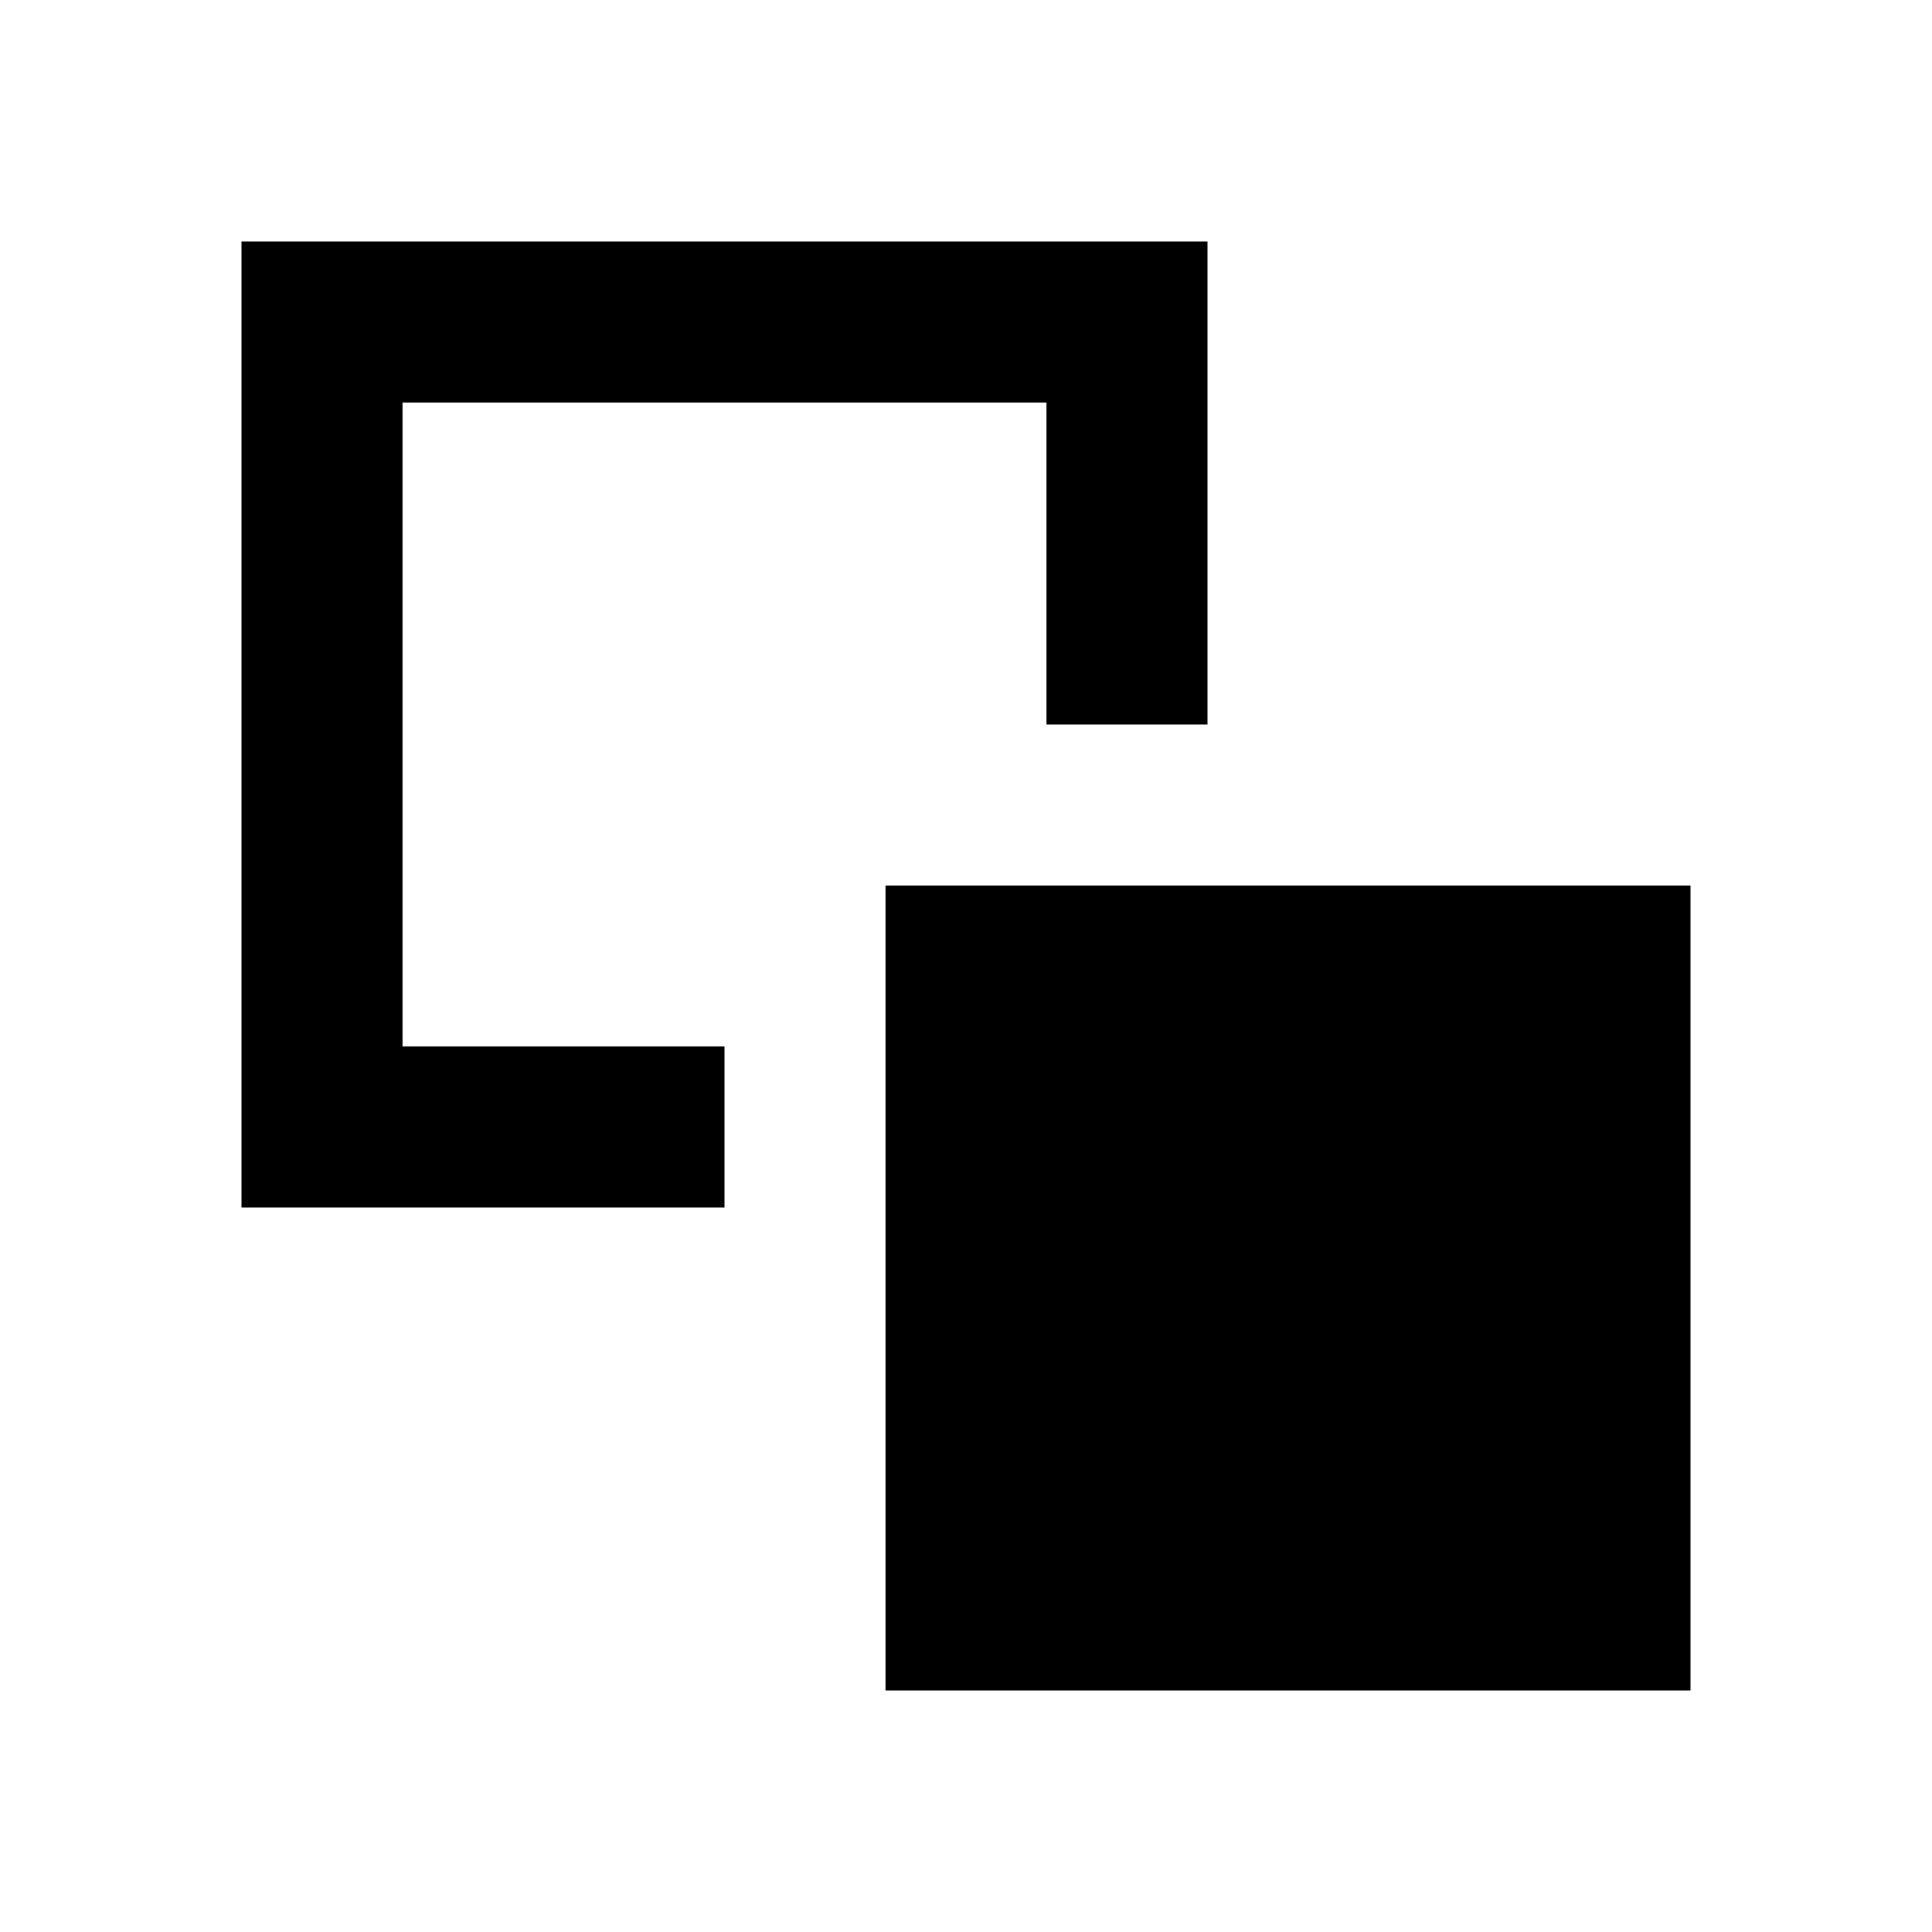
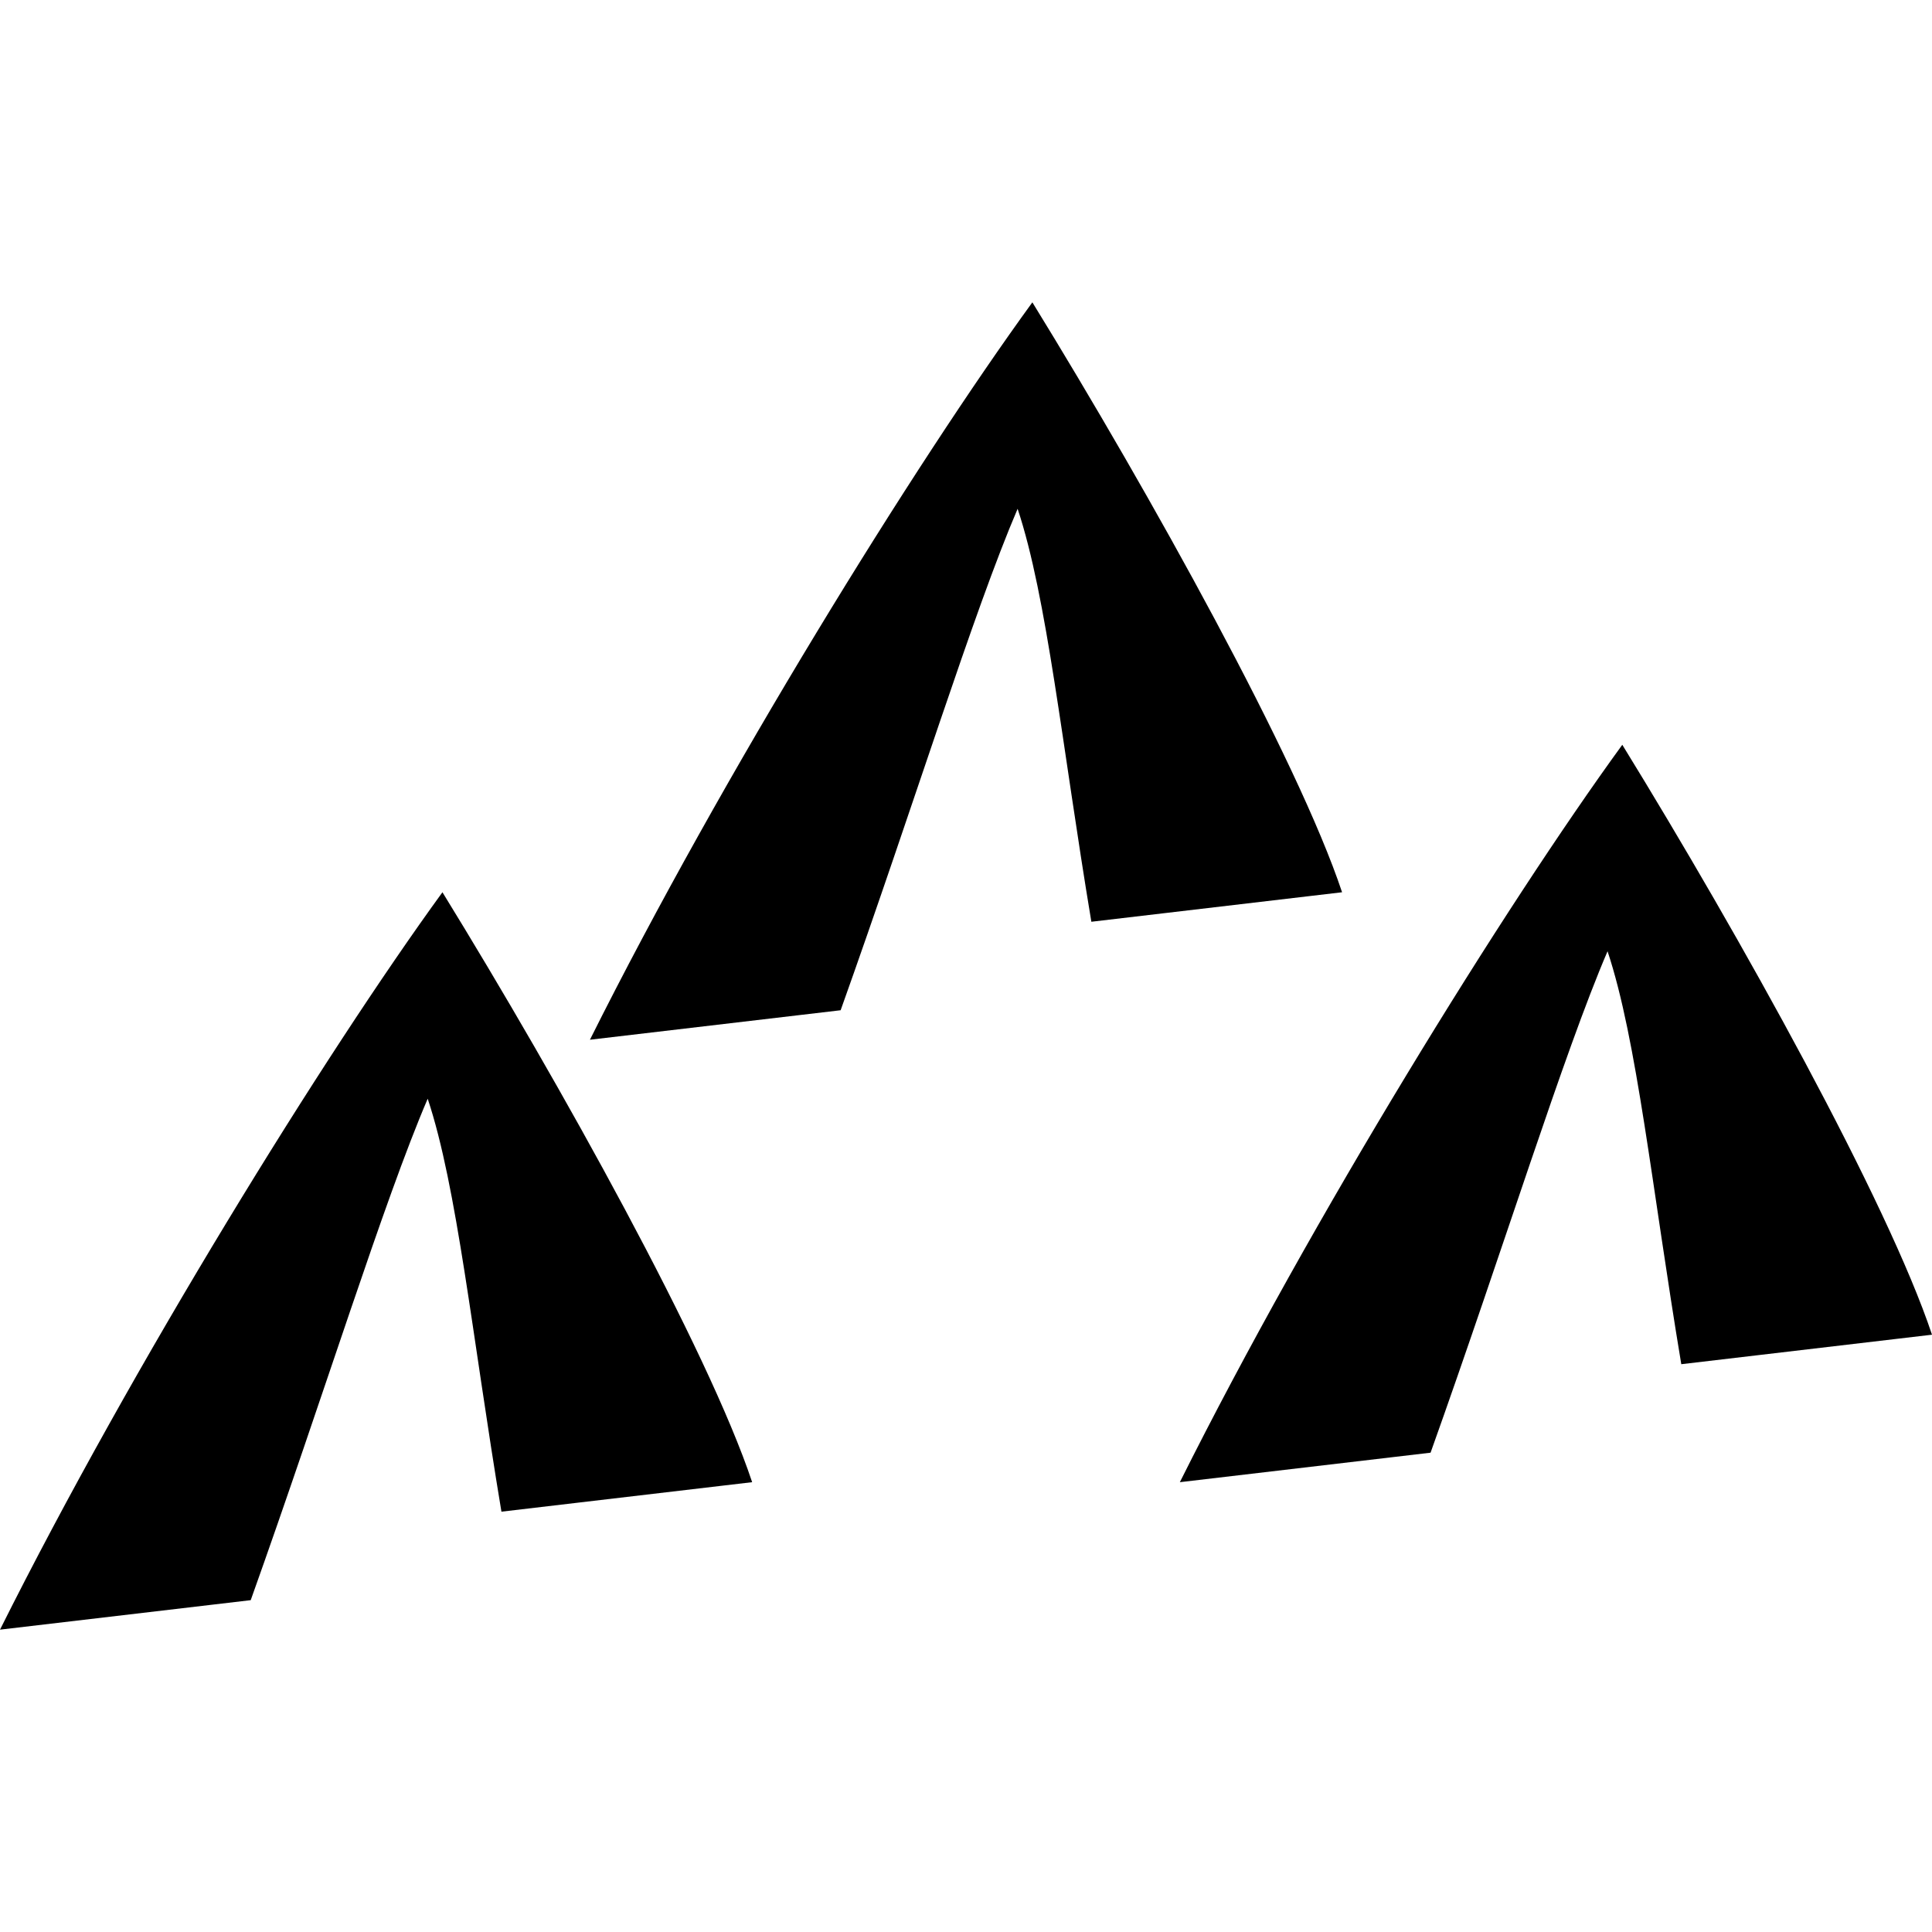
- <svg xmlns="http://www.w3.org/2000/svg" width="24" height="24" viewBox="0 0 24 24" role="img" aria-label="Armada">
-   <path d="M14 9 V4 H4 V14 H9" fill="none" stroke="currentColor" stroke-width="2" stroke-linecap="butt" stroke-linejoin="miter" />
-   <path d="M11 11 H21 V21 H11 Z" fill="currentColor" />
+ <svg xmlns="http://www.w3.org/2000/svg" viewBox="0 0 24 24" width="24" height="24" role="img" aria-label="Armada">
+   <g fill="currentColor">
+     <path transform="translate(-0.3664,10.3511) scale(0.183206)" d="M32 4 C 40 17, 50 35, 53 44 L36 46 C 34 34, 33 24, 31 18 C 28 25, 24 38, 19 52 L2 54 C 11 36, 24 15, 32 4 Z" />
+     <path transform="translate(6.9618,3.0229) scale(0.183206)" d="M32 4 C 40 17, 50 35, 53 44 L36 46 C 34 34, 33 24, 31 18 C 28 25, 24 38, 19 52 L2 54 C 11 36, 24 15, 32 4 Z" />
+     <path transform="translate(14.2901,8.5191) scale(0.183206)" d="M32 4 C 40 17, 50 35, 53 44 L36 46 C 34 34, 33 24, 31 18 C 28 25, 24 38, 19 52 L2 54 C 11 36, 24 15, 32 4 Z" />
+   </g>
</svg>
